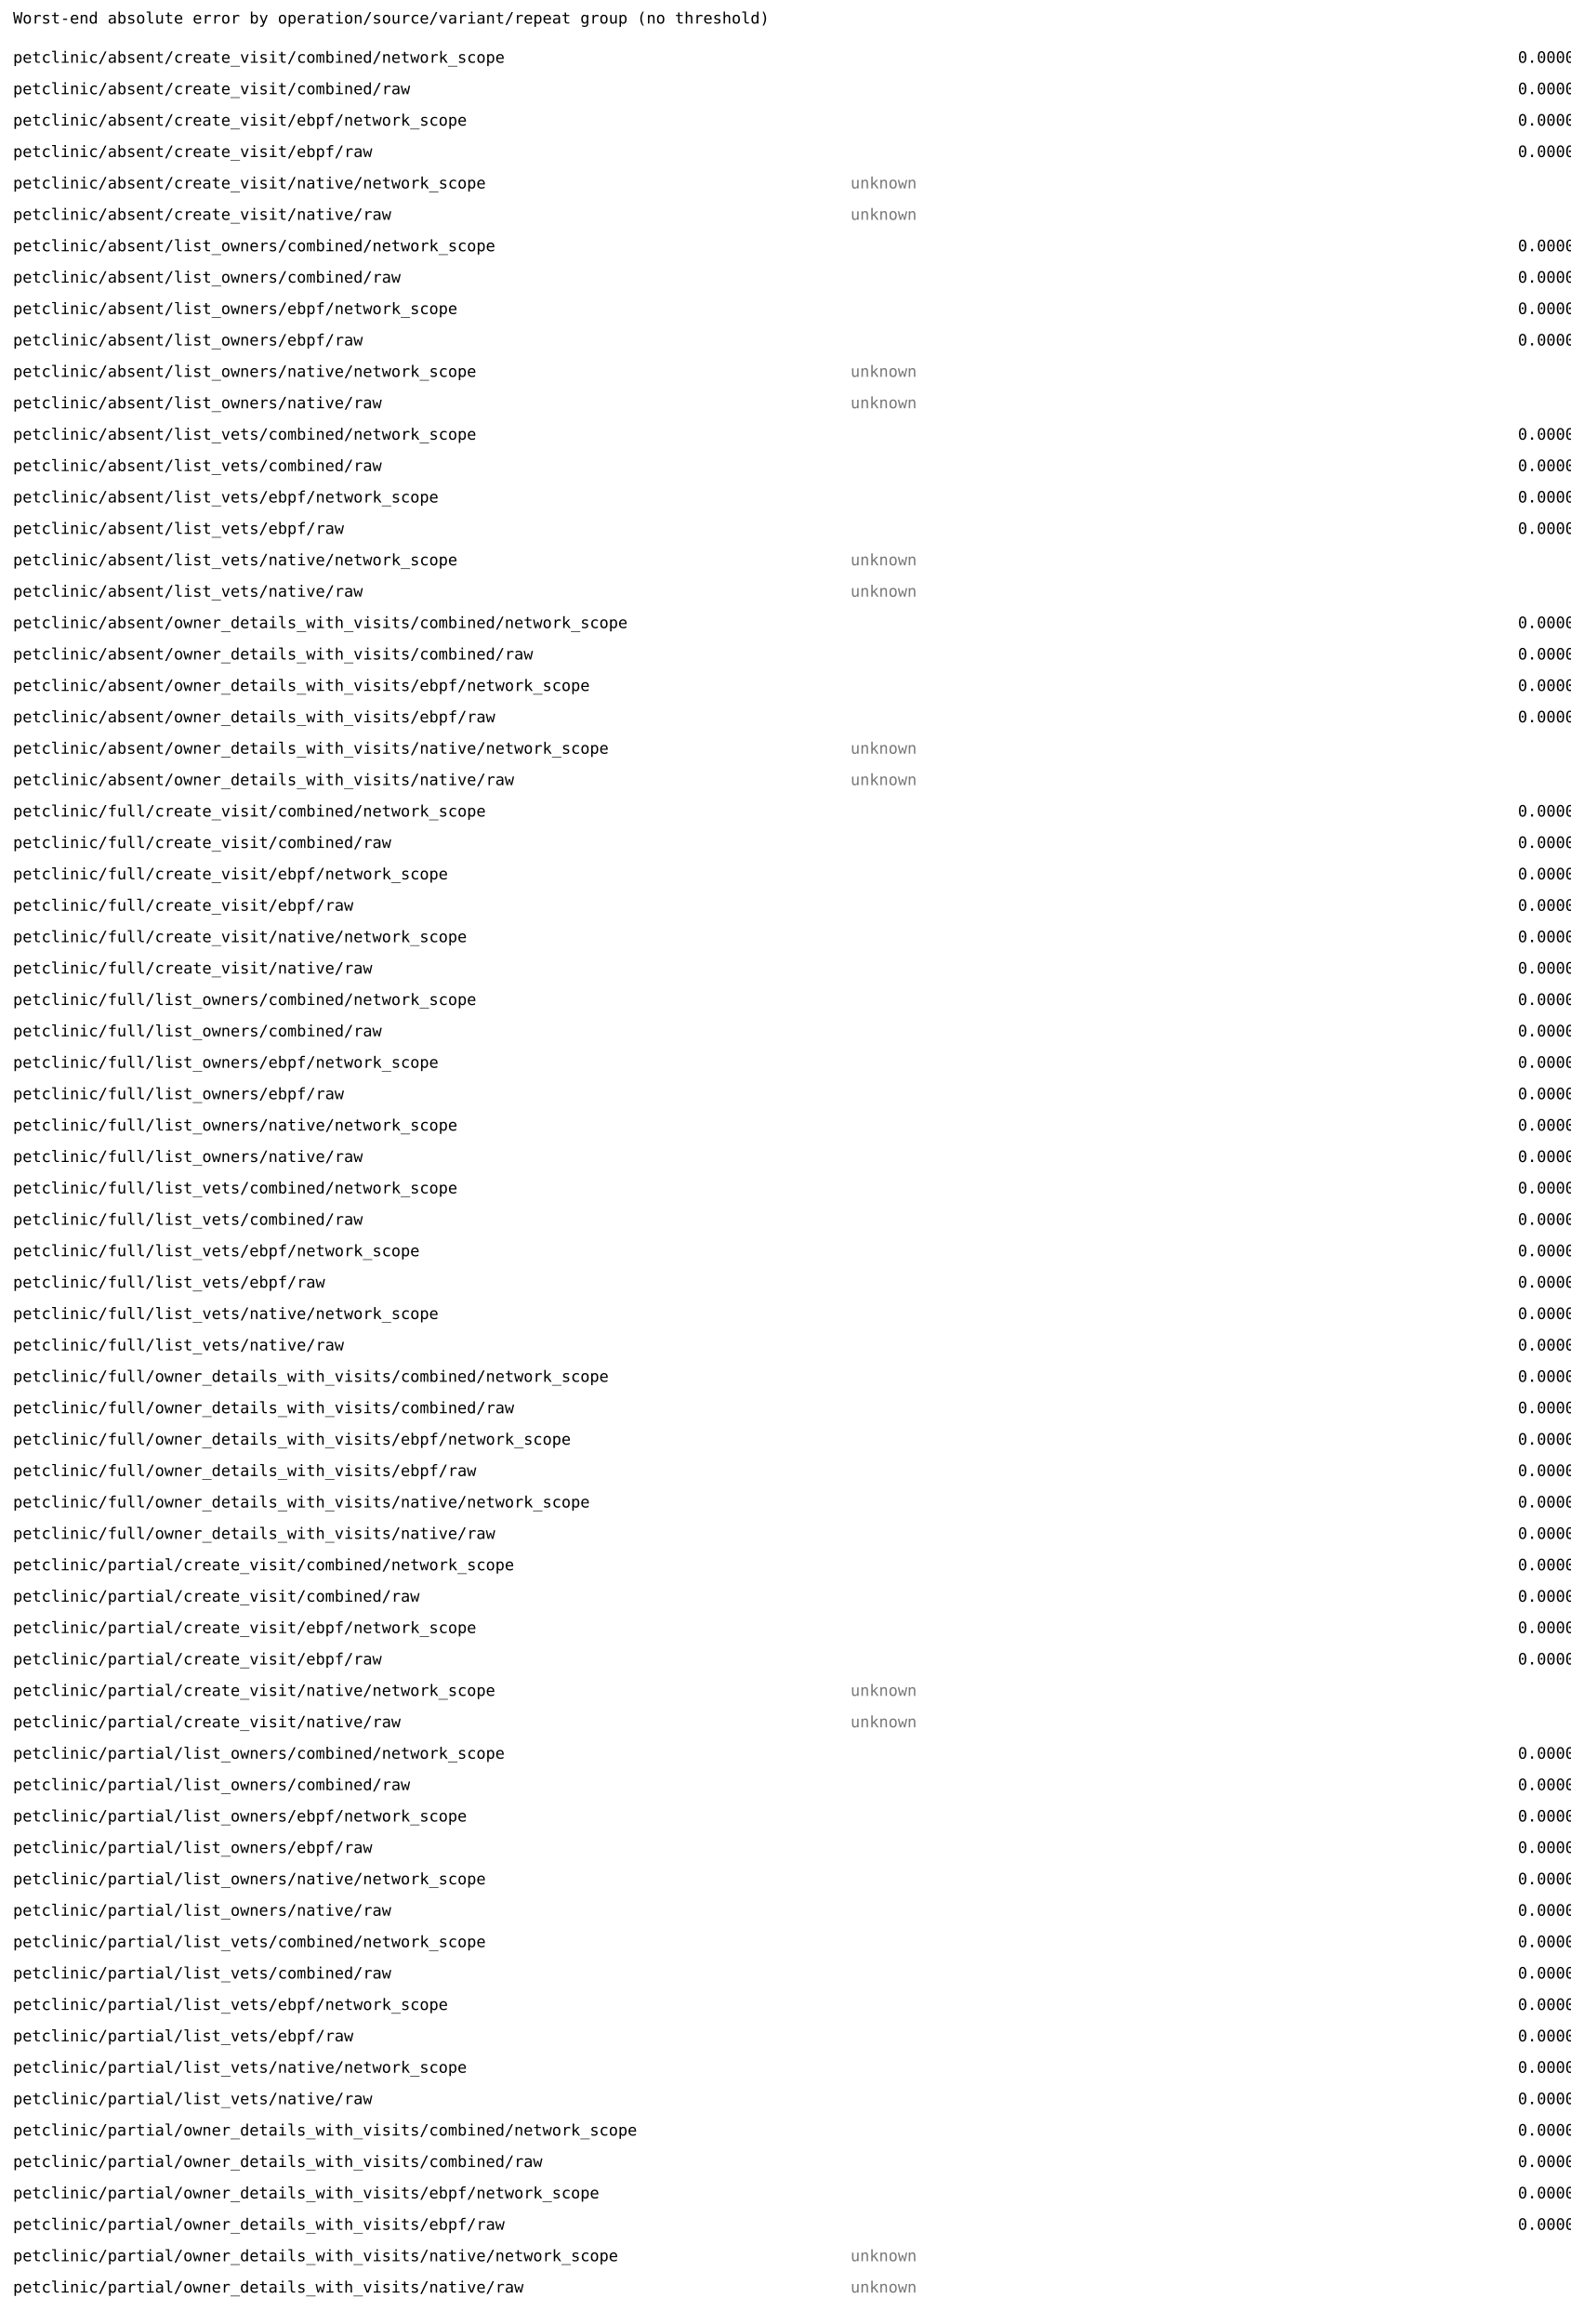
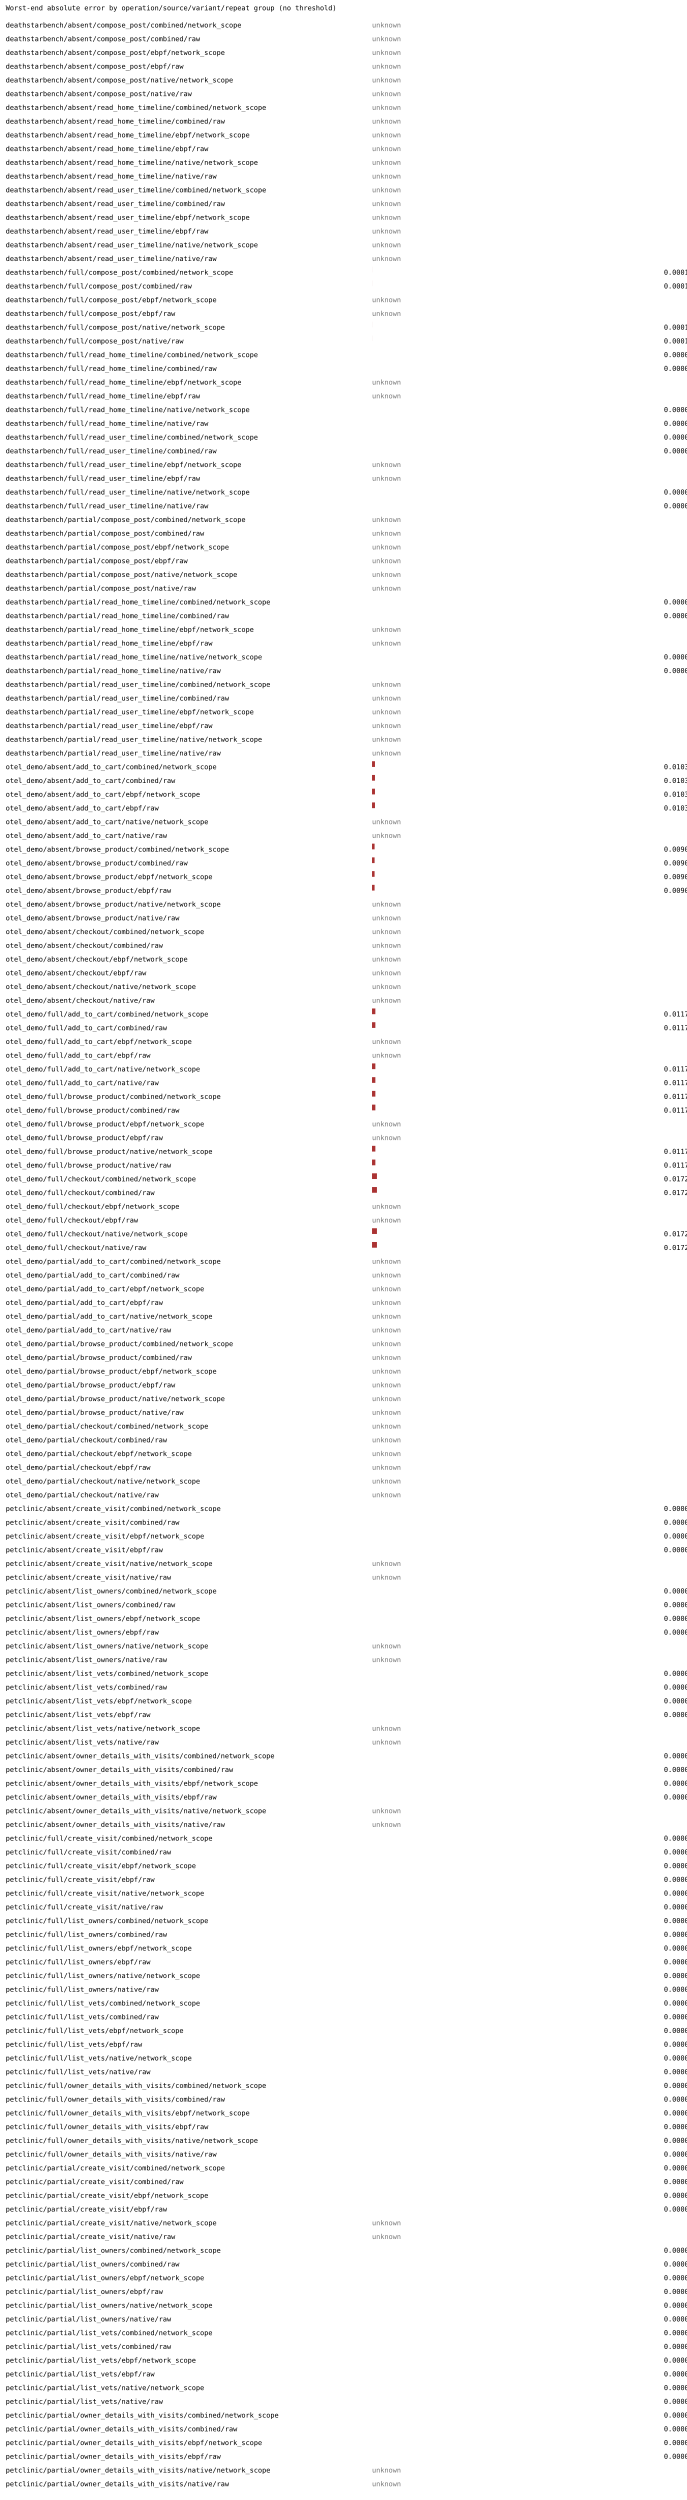
- <svg xmlns="http://www.w3.org/2000/svg" width="1200" height="1776">
+ <svg xmlns="http://www.w3.org/2000/svg" width="1200" height="4368">
  <style>text{font:12px monospace}.missing{fill:#777}.value{fill:#a33}</style>
  <text x="10" y="18">Worst-end absolute error by operation/source/variant/repeat group (no threshold)</text>
-   <text x="10" y="48">petclinic/absent/create_visit/combined/network_scope</text>
-   <rect class="value" x="650" y="34" width="0.000" height="10" />
-   <text x="1160" y="48">0.0000</text>
-   <text x="10" y="72">petclinic/absent/create_visit/combined/raw</text>
-   <rect class="value" x="650" y="58" width="0.000" height="10" />
-   <text x="1160" y="72">0.0000</text>
-   <text x="10" y="96">petclinic/absent/create_visit/ebpf/network_scope</text>
-   <rect class="value" x="650" y="82" width="0.000" height="10" />
-   <text x="1160" y="96">0.0000</text>
-   <text x="10" y="120">petclinic/absent/create_visit/ebpf/raw</text>
-   <rect class="value" x="650" y="106" width="0.000" height="10" />
-   <text x="1160" y="120">0.0000</text>
-   <text x="10" y="144">petclinic/absent/create_visit/native/network_scope</text>
+   <text x="10" y="48">deathstarbench/absent/compose_post/combined/network_scope</text>
+   <text class="missing" x="650" y="48">unknown</text>
+   <text x="10" y="72">deathstarbench/absent/compose_post/combined/raw</text>
+   <text class="missing" x="650" y="72">unknown</text>
+   <text x="10" y="96">deathstarbench/absent/compose_post/ebpf/network_scope</text>
+   <text class="missing" x="650" y="96">unknown</text>
+   <text x="10" y="120">deathstarbench/absent/compose_post/ebpf/raw</text>
+   <text class="missing" x="650" y="120">unknown</text>
+   <text x="10" y="144">deathstarbench/absent/compose_post/native/network_scope</text>
  <text class="missing" x="650" y="144">unknown</text>
-   <text x="10" y="168">petclinic/absent/create_visit/native/raw</text>
+   <text x="10" y="168">deathstarbench/absent/compose_post/native/raw</text>
  <text class="missing" x="650" y="168">unknown</text>
-   <text x="10" y="192">petclinic/absent/list_owners/combined/network_scope</text>
-   <rect class="value" x="650" y="178" width="0.000" height="10" />
-   <text x="1160" y="192">0.0000</text>
-   <text x="10" y="216">petclinic/absent/list_owners/combined/raw</text>
-   <rect class="value" x="650" y="202" width="0.000" height="10" />
-   <text x="1160" y="216">0.0000</text>
-   <text x="10" y="240">petclinic/absent/list_owners/ebpf/network_scope</text>
-   <rect class="value" x="650" y="226" width="0.000" height="10" />
-   <text x="1160" y="240">0.0000</text>
-   <text x="10" y="264">petclinic/absent/list_owners/ebpf/raw</text>
-   <rect class="value" x="650" y="250" width="0.000" height="10" />
-   <text x="1160" y="264">0.0000</text>
-   <text x="10" y="288">petclinic/absent/list_owners/native/network_scope</text>
+   <text x="10" y="192">deathstarbench/absent/read_home_timeline/combined/network_scope</text>
+   <text class="missing" x="650" y="192">unknown</text>
+   <text x="10" y="216">deathstarbench/absent/read_home_timeline/combined/raw</text>
+   <text class="missing" x="650" y="216">unknown</text>
+   <text x="10" y="240">deathstarbench/absent/read_home_timeline/ebpf/network_scope</text>
+   <text class="missing" x="650" y="240">unknown</text>
+   <text x="10" y="264">deathstarbench/absent/read_home_timeline/ebpf/raw</text>
+   <text class="missing" x="650" y="264">unknown</text>
+   <text x="10" y="288">deathstarbench/absent/read_home_timeline/native/network_scope</text>
  <text class="missing" x="650" y="288">unknown</text>
-   <text x="10" y="312">petclinic/absent/list_owners/native/raw</text>
+   <text x="10" y="312">deathstarbench/absent/read_home_timeline/native/raw</text>
  <text class="missing" x="650" y="312">unknown</text>
-   <text x="10" y="336">petclinic/absent/list_vets/combined/network_scope</text>
-   <rect class="value" x="650" y="322" width="0.000" height="10" />
-   <text x="1160" y="336">0.0000</text>
-   <text x="10" y="360">petclinic/absent/list_vets/combined/raw</text>
-   <rect class="value" x="650" y="346" width="0.000" height="10" />
-   <text x="1160" y="360">0.0000</text>
-   <text x="10" y="384">petclinic/absent/list_vets/ebpf/network_scope</text>
-   <rect class="value" x="650" y="370" width="0.000" height="10" />
-   <text x="1160" y="384">0.0000</text>
-   <text x="10" y="408">petclinic/absent/list_vets/ebpf/raw</text>
-   <rect class="value" x="650" y="394" width="0.000" height="10" />
-   <text x="1160" y="408">0.0000</text>
-   <text x="10" y="432">petclinic/absent/list_vets/native/network_scope</text>
+   <text x="10" y="336">deathstarbench/absent/read_user_timeline/combined/network_scope</text>
+   <text class="missing" x="650" y="336">unknown</text>
+   <text x="10" y="360">deathstarbench/absent/read_user_timeline/combined/raw</text>
+   <text class="missing" x="650" y="360">unknown</text>
+   <text x="10" y="384">deathstarbench/absent/read_user_timeline/ebpf/network_scope</text>
+   <text class="missing" x="650" y="384">unknown</text>
+   <text x="10" y="408">deathstarbench/absent/read_user_timeline/ebpf/raw</text>
+   <text class="missing" x="650" y="408">unknown</text>
+   <text x="10" y="432">deathstarbench/absent/read_user_timeline/native/network_scope</text>
  <text class="missing" x="650" y="432">unknown</text>
-   <text x="10" y="456">petclinic/absent/list_vets/native/raw</text>
+   <text x="10" y="456">deathstarbench/absent/read_user_timeline/native/raw</text>
  <text class="missing" x="650" y="456">unknown</text>
-   <text x="10" y="480">petclinic/absent/owner_details_with_visits/combined/network_scope</text>
-   <rect class="value" x="650" y="466" width="0.000" height="10" />
-   <text x="1160" y="480">0.0000</text>
-   <text x="10" y="504">petclinic/absent/owner_details_with_visits/combined/raw</text>
-   <rect class="value" x="650" y="490" width="0.000" height="10" />
-   <text x="1160" y="504">0.0000</text>
-   <text x="10" y="528">petclinic/absent/owner_details_with_visits/ebpf/network_scope</text>
-   <rect class="value" x="650" y="514" width="0.000" height="10" />
-   <text x="1160" y="528">0.0000</text>
-   <text x="10" y="552">petclinic/absent/owner_details_with_visits/ebpf/raw</text>
-   <rect class="value" x="650" y="538" width="0.000" height="10" />
-   <text x="1160" y="552">0.0000</text>
-   <text x="10" y="576">petclinic/absent/owner_details_with_visits/native/network_scope</text>
-   <text class="missing" x="650" y="576">unknown</text>
-   <text x="10" y="600">petclinic/absent/owner_details_with_visits/native/raw</text>
-   <text class="missing" x="650" y="600">unknown</text>
-   <text x="10" y="624">petclinic/full/create_visit/combined/network_scope</text>
+   <text x="10" y="480">deathstarbench/full/compose_post/combined/network_scope</text>
+   <rect class="value" x="650" y="466" width="0.052" height="10" />
+   <text x="1160" y="480">0.0001</text>
+   <text x="10" y="504">deathstarbench/full/compose_post/combined/raw</text>
+   <rect class="value" x="650" y="490" width="0.052" height="10" />
+   <text x="1160" y="504">0.0001</text>
+   <text x="10" y="528">deathstarbench/full/compose_post/ebpf/network_scope</text>
+   <text class="missing" x="650" y="528">unknown</text>
+   <text x="10" y="552">deathstarbench/full/compose_post/ebpf/raw</text>
+   <text class="missing" x="650" y="552">unknown</text>
+   <text x="10" y="576">deathstarbench/full/compose_post/native/network_scope</text>
+   <rect class="value" x="650" y="562" width="0.052" height="10" />
+   <text x="1160" y="576">0.0001</text>
+   <text x="10" y="600">deathstarbench/full/compose_post/native/raw</text>
+   <rect class="value" x="650" y="586" width="0.052" height="10" />
+   <text x="1160" y="600">0.0001</text>
+   <text x="10" y="624">deathstarbench/full/read_home_timeline/combined/network_scope</text>
  <rect class="value" x="650" y="610" width="0.000" height="10" />
  <text x="1160" y="624">0.0000</text>
-   <text x="10" y="648">petclinic/full/create_visit/combined/raw</text>
+   <text x="10" y="648">deathstarbench/full/read_home_timeline/combined/raw</text>
  <rect class="value" x="650" y="634" width="0.000" height="10" />
  <text x="1160" y="648">0.0000</text>
-   <text x="10" y="672">petclinic/full/create_visit/ebpf/network_scope</text>
-   <rect class="value" x="650" y="658" width="0.000" height="10" />
-   <text x="1160" y="672">0.0000</text>
-   <text x="10" y="696">petclinic/full/create_visit/ebpf/raw</text>
-   <rect class="value" x="650" y="682" width="0.000" height="10" />
-   <text x="1160" y="696">0.0000</text>
-   <text x="10" y="720">petclinic/full/create_visit/native/network_scope</text>
+   <text x="10" y="672">deathstarbench/full/read_home_timeline/ebpf/network_scope</text>
+   <text class="missing" x="650" y="672">unknown</text>
+   <text x="10" y="696">deathstarbench/full/read_home_timeline/ebpf/raw</text>
+   <text class="missing" x="650" y="696">unknown</text>
+   <text x="10" y="720">deathstarbench/full/read_home_timeline/native/network_scope</text>
  <rect class="value" x="650" y="706" width="0.000" height="10" />
  <text x="1160" y="720">0.0000</text>
-   <text x="10" y="744">petclinic/full/create_visit/native/raw</text>
+   <text x="10" y="744">deathstarbench/full/read_home_timeline/native/raw</text>
  <rect class="value" x="650" y="730" width="0.000" height="10" />
  <text x="1160" y="744">0.0000</text>
-   <text x="10" y="768">petclinic/full/list_owners/combined/network_scope</text>
+   <text x="10" y="768">deathstarbench/full/read_user_timeline/combined/network_scope</text>
  <rect class="value" x="650" y="754" width="0.000" height="10" />
  <text x="1160" y="768">0.0000</text>
-   <text x="10" y="792">petclinic/full/list_owners/combined/raw</text>
+   <text x="10" y="792">deathstarbench/full/read_user_timeline/combined/raw</text>
  <rect class="value" x="650" y="778" width="0.000" height="10" />
  <text x="1160" y="792">0.0000</text>
-   <text x="10" y="816">petclinic/full/list_owners/ebpf/network_scope</text>
-   <rect class="value" x="650" y="802" width="0.000" height="10" />
-   <text x="1160" y="816">0.0000</text>
-   <text x="10" y="840">petclinic/full/list_owners/ebpf/raw</text>
-   <rect class="value" x="650" y="826" width="0.000" height="10" />
-   <text x="1160" y="840">0.0000</text>
-   <text x="10" y="864">petclinic/full/list_owners/native/network_scope</text>
+   <text x="10" y="816">deathstarbench/full/read_user_timeline/ebpf/network_scope</text>
+   <text class="missing" x="650" y="816">unknown</text>
+   <text x="10" y="840">deathstarbench/full/read_user_timeline/ebpf/raw</text>
+   <text class="missing" x="650" y="840">unknown</text>
+   <text x="10" y="864">deathstarbench/full/read_user_timeline/native/network_scope</text>
  <rect class="value" x="650" y="850" width="0.000" height="10" />
  <text x="1160" y="864">0.0000</text>
-   <text x="10" y="888">petclinic/full/list_owners/native/raw</text>
+   <text x="10" y="888">deathstarbench/full/read_user_timeline/native/raw</text>
  <rect class="value" x="650" y="874" width="0.000" height="10" />
  <text x="1160" y="888">0.0000</text>
-   <text x="10" y="912">petclinic/full/list_vets/combined/network_scope</text>
-   <rect class="value" x="650" y="898" width="0.000" height="10" />
-   <text x="1160" y="912">0.0000</text>
-   <text x="10" y="936">petclinic/full/list_vets/combined/raw</text>
-   <rect class="value" x="650" y="922" width="0.000" height="10" />
-   <text x="1160" y="936">0.0000</text>
-   <text x="10" y="960">petclinic/full/list_vets/ebpf/network_scope</text>
-   <rect class="value" x="650" y="946" width="0.000" height="10" />
-   <text x="1160" y="960">0.0000</text>
-   <text x="10" y="984">petclinic/full/list_vets/ebpf/raw</text>
-   <rect class="value" x="650" y="970" width="0.000" height="10" />
-   <text x="1160" y="984">0.0000</text>
-   <text x="10" y="1008">petclinic/full/list_vets/native/network_scope</text>
-   <rect class="value" x="650" y="994" width="0.000" height="10" />
-   <text x="1160" y="1008">0.0000</text>
-   <text x="10" y="1032">petclinic/full/list_vets/native/raw</text>
-   <rect class="value" x="650" y="1018" width="0.000" height="10" />
-   <text x="1160" y="1032">0.0000</text>
-   <text x="10" y="1056">petclinic/full/owner_details_with_visits/combined/network_scope</text>
+   <text x="10" y="912">deathstarbench/partial/compose_post/combined/network_scope</text>
+   <text class="missing" x="650" y="912">unknown</text>
+   <text x="10" y="936">deathstarbench/partial/compose_post/combined/raw</text>
+   <text class="missing" x="650" y="936">unknown</text>
+   <text x="10" y="960">deathstarbench/partial/compose_post/ebpf/network_scope</text>
+   <text class="missing" x="650" y="960">unknown</text>
+   <text x="10" y="984">deathstarbench/partial/compose_post/ebpf/raw</text>
+   <text class="missing" x="650" y="984">unknown</text>
+   <text x="10" y="1008">deathstarbench/partial/compose_post/native/network_scope</text>
+   <text class="missing" x="650" y="1008">unknown</text>
+   <text x="10" y="1032">deathstarbench/partial/compose_post/native/raw</text>
+   <text class="missing" x="650" y="1032">unknown</text>
+   <text x="10" y="1056">deathstarbench/partial/read_home_timeline/combined/network_scope</text>
  <rect class="value" x="650" y="1042" width="0.000" height="10" />
  <text x="1160" y="1056">0.0000</text>
-   <text x="10" y="1080">petclinic/full/owner_details_with_visits/combined/raw</text>
+   <text x="10" y="1080">deathstarbench/partial/read_home_timeline/combined/raw</text>
  <rect class="value" x="650" y="1066" width="0.000" height="10" />
  <text x="1160" y="1080">0.0000</text>
-   <text x="10" y="1104">petclinic/full/owner_details_with_visits/ebpf/network_scope</text>
-   <rect class="value" x="650" y="1090" width="0.000" height="10" />
-   <text x="1160" y="1104">0.0000</text>
-   <text x="10" y="1128">petclinic/full/owner_details_with_visits/ebpf/raw</text>
-   <rect class="value" x="650" y="1114" width="0.000" height="10" />
-   <text x="1160" y="1128">0.0000</text>
-   <text x="10" y="1152">petclinic/full/owner_details_with_visits/native/network_scope</text>
+   <text x="10" y="1104">deathstarbench/partial/read_home_timeline/ebpf/network_scope</text>
+   <text class="missing" x="650" y="1104">unknown</text>
+   <text x="10" y="1128">deathstarbench/partial/read_home_timeline/ebpf/raw</text>
+   <text class="missing" x="650" y="1128">unknown</text>
+   <text x="10" y="1152">deathstarbench/partial/read_home_timeline/native/network_scope</text>
  <rect class="value" x="650" y="1138" width="0.000" height="10" />
  <text x="1160" y="1152">0.0000</text>
-   <text x="10" y="1176">petclinic/full/owner_details_with_visits/native/raw</text>
+   <text x="10" y="1176">deathstarbench/partial/read_home_timeline/native/raw</text>
  <rect class="value" x="650" y="1162" width="0.000" height="10" />
  <text x="1160" y="1176">0.0000</text>
-   <text x="10" y="1200">petclinic/partial/create_visit/combined/network_scope</text>
-   <rect class="value" x="650" y="1186" width="0.000" height="10" />
-   <text x="1160" y="1200">0.0000</text>
-   <text x="10" y="1224">petclinic/partial/create_visit/combined/raw</text>
-   <rect class="value" x="650" y="1210" width="0.000" height="10" />
-   <text x="1160" y="1224">0.0000</text>
-   <text x="10" y="1248">petclinic/partial/create_visit/ebpf/network_scope</text>
-   <rect class="value" x="650" y="1234" width="0.000" height="10" />
-   <text x="1160" y="1248">0.0000</text>
-   <text x="10" y="1272">petclinic/partial/create_visit/ebpf/raw</text>
-   <rect class="value" x="650" y="1258" width="0.000" height="10" />
-   <text x="1160" y="1272">0.0000</text>
-   <text x="10" y="1296">petclinic/partial/create_visit/native/network_scope</text>
+   <text x="10" y="1200">deathstarbench/partial/read_user_timeline/combined/network_scope</text>
+   <text class="missing" x="650" y="1200">unknown</text>
+   <text x="10" y="1224">deathstarbench/partial/read_user_timeline/combined/raw</text>
+   <text class="missing" x="650" y="1224">unknown</text>
+   <text x="10" y="1248">deathstarbench/partial/read_user_timeline/ebpf/network_scope</text>
+   <text class="missing" x="650" y="1248">unknown</text>
+   <text x="10" y="1272">deathstarbench/partial/read_user_timeline/ebpf/raw</text>
+   <text class="missing" x="650" y="1272">unknown</text>
+   <text x="10" y="1296">deathstarbench/partial/read_user_timeline/native/network_scope</text>
  <text class="missing" x="650" y="1296">unknown</text>
-   <text x="10" y="1320">petclinic/partial/create_visit/native/raw</text>
+   <text x="10" y="1320">deathstarbench/partial/read_user_timeline/native/raw</text>
  <text class="missing" x="650" y="1320">unknown</text>
-   <text x="10" y="1344">petclinic/partial/list_owners/combined/network_scope</text>
-   <rect class="value" x="650" y="1330" width="0.000" height="10" />
-   <text x="1160" y="1344">0.0000</text>
-   <text x="10" y="1368">petclinic/partial/list_owners/combined/raw</text>
-   <rect class="value" x="650" y="1354" width="0.000" height="10" />
-   <text x="1160" y="1368">0.0000</text>
-   <text x="10" y="1392">petclinic/partial/list_owners/ebpf/network_scope</text>
-   <rect class="value" x="650" y="1378" width="0.000" height="10" />
-   <text x="1160" y="1392">0.0000</text>
-   <text x="10" y="1416">petclinic/partial/list_owners/ebpf/raw</text>
-   <rect class="value" x="650" y="1402" width="0.000" height="10" />
-   <text x="1160" y="1416">0.0000</text>
-   <text x="10" y="1440">petclinic/partial/list_owners/native/network_scope</text>
-   <rect class="value" x="650" y="1426" width="0.000" height="10" />
-   <text x="1160" y="1440">0.0000</text>
-   <text x="10" y="1464">petclinic/partial/list_owners/native/raw</text>
-   <rect class="value" x="650" y="1450" width="0.000" height="10" />
-   <text x="1160" y="1464">0.0000</text>
-   <text x="10" y="1488">petclinic/partial/list_vets/combined/network_scope</text>
-   <rect class="value" x="650" y="1474" width="0.000" height="10" />
-   <text x="1160" y="1488">0.0000</text>
-   <text x="10" y="1512">petclinic/partial/list_vets/combined/raw</text>
-   <rect class="value" x="650" y="1498" width="0.000" height="10" />
-   <text x="1160" y="1512">0.0000</text>
-   <text x="10" y="1536">petclinic/partial/list_vets/ebpf/network_scope</text>
-   <rect class="value" x="650" y="1522" width="0.000" height="10" />
-   <text x="1160" y="1536">0.0000</text>
-   <text x="10" y="1560">petclinic/partial/list_vets/ebpf/raw</text>
-   <rect class="value" x="650" y="1546" width="0.000" height="10" />
-   <text x="1160" y="1560">0.0000</text>
-   <text x="10" y="1584">petclinic/partial/list_vets/native/network_scope</text>
-   <rect class="value" x="650" y="1570" width="0.000" height="10" />
-   <text x="1160" y="1584">0.0000</text>
-   <text x="10" y="1608">petclinic/partial/list_vets/native/raw</text>
-   <rect class="value" x="650" y="1594" width="0.000" height="10" />
-   <text x="1160" y="1608">0.0000</text>
-   <text x="10" y="1632">petclinic/partial/owner_details_with_visits/combined/network_scope</text>
-   <rect class="value" x="650" y="1618" width="0.000" height="10" />
-   <text x="1160" y="1632">0.0000</text>
-   <text x="10" y="1656">petclinic/partial/owner_details_with_visits/combined/raw</text>
-   <rect class="value" x="650" y="1642" width="0.000" height="10" />
-   <text x="1160" y="1656">0.0000</text>
-   <text x="10" y="1680">petclinic/partial/owner_details_with_visits/ebpf/network_scope</text>
-   <rect class="value" x="650" y="1666" width="0.000" height="10" />
-   <text x="1160" y="1680">0.0000</text>
-   <text x="10" y="1704">petclinic/partial/owner_details_with_visits/ebpf/raw</text>
-   <rect class="value" x="650" y="1690" width="0.000" height="10" />
-   <text x="1160" y="1704">0.0000</text>
-   <text x="10" y="1728">petclinic/partial/owner_details_with_visits/native/network_scope</text>
+   <text x="10" y="1344">otel_demo/absent/add_to_cart/combined/network_scope</text>
+   <rect class="value" x="650" y="1330" width="5.156" height="10" />
+   <text x="1160" y="1344">0.0103</text>
+   <text x="10" y="1368">otel_demo/absent/add_to_cart/combined/raw</text>
+   <rect class="value" x="650" y="1354" width="5.156" height="10" />
+   <text x="1160" y="1368">0.0103</text>
+   <text x="10" y="1392">otel_demo/absent/add_to_cart/ebpf/network_scope</text>
+   <rect class="value" x="650" y="1378" width="5.156" height="10" />
+   <text x="1160" y="1392">0.0103</text>
+   <text x="10" y="1416">otel_demo/absent/add_to_cart/ebpf/raw</text>
+   <rect class="value" x="650" y="1402" width="5.156" height="10" />
+   <text x="1160" y="1416">0.0103</text>
+   <text x="10" y="1440">otel_demo/absent/add_to_cart/native/network_scope</text>
+   <text class="missing" x="650" y="1440">unknown</text>
+   <text x="10" y="1464">otel_demo/absent/add_to_cart/native/raw</text>
+   <text class="missing" x="650" y="1464">unknown</text>
+   <text x="10" y="1488">otel_demo/absent/browse_product/combined/network_scope</text>
+   <rect class="value" x="650" y="1474" width="4.479" height="10" />
+   <text x="1160" y="1488">0.0090</text>
+   <text x="10" y="1512">otel_demo/absent/browse_product/combined/raw</text>
+   <rect class="value" x="650" y="1498" width="4.479" height="10" />
+   <text x="1160" y="1512">0.0090</text>
+   <text x="10" y="1536">otel_demo/absent/browse_product/ebpf/network_scope</text>
+   <rect class="value" x="650" y="1522" width="4.479" height="10" />
+   <text x="1160" y="1536">0.0090</text>
+   <text x="10" y="1560">otel_demo/absent/browse_product/ebpf/raw</text>
+   <rect class="value" x="650" y="1546" width="4.479" height="10" />
+   <text x="1160" y="1560">0.0090</text>
+   <text x="10" y="1584">otel_demo/absent/browse_product/native/network_scope</text>
+   <text class="missing" x="650" y="1584">unknown</text>
+   <text x="10" y="1608">otel_demo/absent/browse_product/native/raw</text>
+   <text class="missing" x="650" y="1608">unknown</text>
+   <text x="10" y="1632">otel_demo/absent/checkout/combined/network_scope</text>
+   <text class="missing" x="650" y="1632">unknown</text>
+   <text x="10" y="1656">otel_demo/absent/checkout/combined/raw</text>
+   <text class="missing" x="650" y="1656">unknown</text>
+   <text x="10" y="1680">otel_demo/absent/checkout/ebpf/network_scope</text>
+   <text class="missing" x="650" y="1680">unknown</text>
+   <text x="10" y="1704">otel_demo/absent/checkout/ebpf/raw</text>
+   <text class="missing" x="650" y="1704">unknown</text>
+   <text x="10" y="1728">otel_demo/absent/checkout/native/network_scope</text>
  <text class="missing" x="650" y="1728">unknown</text>
-   <text x="10" y="1752">petclinic/partial/owner_details_with_visits/native/raw</text>
+   <text x="10" y="1752">otel_demo/absent/checkout/native/raw</text>
  <text class="missing" x="650" y="1752">unknown</text>
+   <text x="10" y="1776">otel_demo/full/add_to_cart/combined/network_scope</text>
+   <rect class="value" x="650" y="1762" width="5.833" height="10" />
+   <text x="1160" y="1776">0.0117</text>
+   <text x="10" y="1800">otel_demo/full/add_to_cart/combined/raw</text>
+   <rect class="value" x="650" y="1786" width="5.833" height="10" />
+   <text x="1160" y="1800">0.0117</text>
+   <text x="10" y="1824">otel_demo/full/add_to_cart/ebpf/network_scope</text>
+   <text class="missing" x="650" y="1824">unknown</text>
+   <text x="10" y="1848">otel_demo/full/add_to_cart/ebpf/raw</text>
+   <text class="missing" x="650" y="1848">unknown</text>
+   <text x="10" y="1872">otel_demo/full/add_to_cart/native/network_scope</text>
+   <rect class="value" x="650" y="1858" width="5.833" height="10" />
+   <text x="1160" y="1872">0.0117</text>
+   <text x="10" y="1896">otel_demo/full/add_to_cart/native/raw</text>
+   <rect class="value" x="650" y="1882" width="5.833" height="10" />
+   <text x="1160" y="1896">0.0117</text>
+   <text x="10" y="1920">otel_demo/full/browse_product/combined/network_scope</text>
+   <rect class="value" x="650" y="1906" width="5.833" height="10" />
+   <text x="1160" y="1920">0.0117</text>
+   <text x="10" y="1944">otel_demo/full/browse_product/combined/raw</text>
+   <rect class="value" x="650" y="1930" width="5.833" height="10" />
+   <text x="1160" y="1944">0.0117</text>
+   <text x="10" y="1968">otel_demo/full/browse_product/ebpf/network_scope</text>
+   <text class="missing" x="650" y="1968">unknown</text>
+   <text x="10" y="1992">otel_demo/full/browse_product/ebpf/raw</text>
+   <text class="missing" x="650" y="1992">unknown</text>
+   <text x="10" y="2016">otel_demo/full/browse_product/native/network_scope</text>
+   <rect class="value" x="650" y="2002" width="5.833" height="10" />
+   <text x="1160" y="2016">0.0117</text>
+   <text x="10" y="2040">otel_demo/full/browse_product/native/raw</text>
+   <rect class="value" x="650" y="2026" width="5.833" height="10" />
+   <text x="1160" y="2040">0.0117</text>
+   <text x="10" y="2064">otel_demo/full/checkout/combined/network_scope</text>
+   <rect class="value" x="650" y="2050" width="8.594" height="10" />
+   <text x="1160" y="2064">0.0172</text>
+   <text x="10" y="2088">otel_demo/full/checkout/combined/raw</text>
+   <rect class="value" x="650" y="2074" width="8.594" height="10" />
+   <text x="1160" y="2088">0.0172</text>
+   <text x="10" y="2112">otel_demo/full/checkout/ebpf/network_scope</text>
+   <text class="missing" x="650" y="2112">unknown</text>
+   <text x="10" y="2136">otel_demo/full/checkout/ebpf/raw</text>
+   <text class="missing" x="650" y="2136">unknown</text>
+   <text x="10" y="2160">otel_demo/full/checkout/native/network_scope</text>
+   <rect class="value" x="650" y="2146" width="8.594" height="10" />
+   <text x="1160" y="2160">0.0172</text>
+   <text x="10" y="2184">otel_demo/full/checkout/native/raw</text>
+   <rect class="value" x="650" y="2170" width="8.594" height="10" />
+   <text x="1160" y="2184">0.0172</text>
+   <text x="10" y="2208">otel_demo/partial/add_to_cart/combined/network_scope</text>
+   <text class="missing" x="650" y="2208">unknown</text>
+   <text x="10" y="2232">otel_demo/partial/add_to_cart/combined/raw</text>
+   <text class="missing" x="650" y="2232">unknown</text>
+   <text x="10" y="2256">otel_demo/partial/add_to_cart/ebpf/network_scope</text>
+   <text class="missing" x="650" y="2256">unknown</text>
+   <text x="10" y="2280">otel_demo/partial/add_to_cart/ebpf/raw</text>
+   <text class="missing" x="650" y="2280">unknown</text>
+   <text x="10" y="2304">otel_demo/partial/add_to_cart/native/network_scope</text>
+   <text class="missing" x="650" y="2304">unknown</text>
+   <text x="10" y="2328">otel_demo/partial/add_to_cart/native/raw</text>
+   <text class="missing" x="650" y="2328">unknown</text>
+   <text x="10" y="2352">otel_demo/partial/browse_product/combined/network_scope</text>
+   <text class="missing" x="650" y="2352">unknown</text>
+   <text x="10" y="2376">otel_demo/partial/browse_product/combined/raw</text>
+   <text class="missing" x="650" y="2376">unknown</text>
+   <text x="10" y="2400">otel_demo/partial/browse_product/ebpf/network_scope</text>
+   <text class="missing" x="650" y="2400">unknown</text>
+   <text x="10" y="2424">otel_demo/partial/browse_product/ebpf/raw</text>
+   <text class="missing" x="650" y="2424">unknown</text>
+   <text x="10" y="2448">otel_demo/partial/browse_product/native/network_scope</text>
+   <text class="missing" x="650" y="2448">unknown</text>
+   <text x="10" y="2472">otel_demo/partial/browse_product/native/raw</text>
+   <text class="missing" x="650" y="2472">unknown</text>
+   <text x="10" y="2496">otel_demo/partial/checkout/combined/network_scope</text>
+   <text class="missing" x="650" y="2496">unknown</text>
+   <text x="10" y="2520">otel_demo/partial/checkout/combined/raw</text>
+   <text class="missing" x="650" y="2520">unknown</text>
+   <text x="10" y="2544">otel_demo/partial/checkout/ebpf/network_scope</text>
+   <text class="missing" x="650" y="2544">unknown</text>
+   <text x="10" y="2568">otel_demo/partial/checkout/ebpf/raw</text>
+   <text class="missing" x="650" y="2568">unknown</text>
+   <text x="10" y="2592">otel_demo/partial/checkout/native/network_scope</text>
+   <text class="missing" x="650" y="2592">unknown</text>
+   <text x="10" y="2616">otel_demo/partial/checkout/native/raw</text>
+   <text class="missing" x="650" y="2616">unknown</text>
+   <text x="10" y="2640">petclinic/absent/create_visit/combined/network_scope</text>
+   <rect class="value" x="650" y="2626" width="0.000" height="10" />
+   <text x="1160" y="2640">0.0000</text>
+   <text x="10" y="2664">petclinic/absent/create_visit/combined/raw</text>
+   <rect class="value" x="650" y="2650" width="0.000" height="10" />
+   <text x="1160" y="2664">0.0000</text>
+   <text x="10" y="2688">petclinic/absent/create_visit/ebpf/network_scope</text>
+   <rect class="value" x="650" y="2674" width="0.000" height="10" />
+   <text x="1160" y="2688">0.0000</text>
+   <text x="10" y="2712">petclinic/absent/create_visit/ebpf/raw</text>
+   <rect class="value" x="650" y="2698" width="0.000" height="10" />
+   <text x="1160" y="2712">0.0000</text>
+   <text x="10" y="2736">petclinic/absent/create_visit/native/network_scope</text>
+   <text class="missing" x="650" y="2736">unknown</text>
+   <text x="10" y="2760">petclinic/absent/create_visit/native/raw</text>
+   <text class="missing" x="650" y="2760">unknown</text>
+   <text x="10" y="2784">petclinic/absent/list_owners/combined/network_scope</text>
+   <rect class="value" x="650" y="2770" width="0.000" height="10" />
+   <text x="1160" y="2784">0.0000</text>
+   <text x="10" y="2808">petclinic/absent/list_owners/combined/raw</text>
+   <rect class="value" x="650" y="2794" width="0.000" height="10" />
+   <text x="1160" y="2808">0.0000</text>
+   <text x="10" y="2832">petclinic/absent/list_owners/ebpf/network_scope</text>
+   <rect class="value" x="650" y="2818" width="0.000" height="10" />
+   <text x="1160" y="2832">0.0000</text>
+   <text x="10" y="2856">petclinic/absent/list_owners/ebpf/raw</text>
+   <rect class="value" x="650" y="2842" width="0.000" height="10" />
+   <text x="1160" y="2856">0.0000</text>
+   <text x="10" y="2880">petclinic/absent/list_owners/native/network_scope</text>
+   <text class="missing" x="650" y="2880">unknown</text>
+   <text x="10" y="2904">petclinic/absent/list_owners/native/raw</text>
+   <text class="missing" x="650" y="2904">unknown</text>
+   <text x="10" y="2928">petclinic/absent/list_vets/combined/network_scope</text>
+   <rect class="value" x="650" y="2914" width="0.000" height="10" />
+   <text x="1160" y="2928">0.0000</text>
+   <text x="10" y="2952">petclinic/absent/list_vets/combined/raw</text>
+   <rect class="value" x="650" y="2938" width="0.000" height="10" />
+   <text x="1160" y="2952">0.0000</text>
+   <text x="10" y="2976">petclinic/absent/list_vets/ebpf/network_scope</text>
+   <rect class="value" x="650" y="2962" width="0.000" height="10" />
+   <text x="1160" y="2976">0.0000</text>
+   <text x="10" y="3000">petclinic/absent/list_vets/ebpf/raw</text>
+   <rect class="value" x="650" y="2986" width="0.000" height="10" />
+   <text x="1160" y="3000">0.0000</text>
+   <text x="10" y="3024">petclinic/absent/list_vets/native/network_scope</text>
+   <text class="missing" x="650" y="3024">unknown</text>
+   <text x="10" y="3048">petclinic/absent/list_vets/native/raw</text>
+   <text class="missing" x="650" y="3048">unknown</text>
+   <text x="10" y="3072">petclinic/absent/owner_details_with_visits/combined/network_scope</text>
+   <rect class="value" x="650" y="3058" width="0.000" height="10" />
+   <text x="1160" y="3072">0.0000</text>
+   <text x="10" y="3096">petclinic/absent/owner_details_with_visits/combined/raw</text>
+   <rect class="value" x="650" y="3082" width="0.000" height="10" />
+   <text x="1160" y="3096">0.0000</text>
+   <text x="10" y="3120">petclinic/absent/owner_details_with_visits/ebpf/network_scope</text>
+   <rect class="value" x="650" y="3106" width="0.000" height="10" />
+   <text x="1160" y="3120">0.0000</text>
+   <text x="10" y="3144">petclinic/absent/owner_details_with_visits/ebpf/raw</text>
+   <rect class="value" x="650" y="3130" width="0.000" height="10" />
+   <text x="1160" y="3144">0.0000</text>
+   <text x="10" y="3168">petclinic/absent/owner_details_with_visits/native/network_scope</text>
+   <text class="missing" x="650" y="3168">unknown</text>
+   <text x="10" y="3192">petclinic/absent/owner_details_with_visits/native/raw</text>
+   <text class="missing" x="650" y="3192">unknown</text>
+   <text x="10" y="3216">petclinic/full/create_visit/combined/network_scope</text>
+   <rect class="value" x="650" y="3202" width="0.000" height="10" />
+   <text x="1160" y="3216">0.0000</text>
+   <text x="10" y="3240">petclinic/full/create_visit/combined/raw</text>
+   <rect class="value" x="650" y="3226" width="0.000" height="10" />
+   <text x="1160" y="3240">0.0000</text>
+   <text x="10" y="3264">petclinic/full/create_visit/ebpf/network_scope</text>
+   <rect class="value" x="650" y="3250" width="0.000" height="10" />
+   <text x="1160" y="3264">0.0000</text>
+   <text x="10" y="3288">petclinic/full/create_visit/ebpf/raw</text>
+   <rect class="value" x="650" y="3274" width="0.000" height="10" />
+   <text x="1160" y="3288">0.0000</text>
+   <text x="10" y="3312">petclinic/full/create_visit/native/network_scope</text>
+   <rect class="value" x="650" y="3298" width="0.000" height="10" />
+   <text x="1160" y="3312">0.0000</text>
+   <text x="10" y="3336">petclinic/full/create_visit/native/raw</text>
+   <rect class="value" x="650" y="3322" width="0.000" height="10" />
+   <text x="1160" y="3336">0.0000</text>
+   <text x="10" y="3360">petclinic/full/list_owners/combined/network_scope</text>
+   <rect class="value" x="650" y="3346" width="0.000" height="10" />
+   <text x="1160" y="3360">0.0000</text>
+   <text x="10" y="3384">petclinic/full/list_owners/combined/raw</text>
+   <rect class="value" x="650" y="3370" width="0.000" height="10" />
+   <text x="1160" y="3384">0.0000</text>
+   <text x="10" y="3408">petclinic/full/list_owners/ebpf/network_scope</text>
+   <rect class="value" x="650" y="3394" width="0.000" height="10" />
+   <text x="1160" y="3408">0.0000</text>
+   <text x="10" y="3432">petclinic/full/list_owners/ebpf/raw</text>
+   <rect class="value" x="650" y="3418" width="0.000" height="10" />
+   <text x="1160" y="3432">0.0000</text>
+   <text x="10" y="3456">petclinic/full/list_owners/native/network_scope</text>
+   <rect class="value" x="650" y="3442" width="0.000" height="10" />
+   <text x="1160" y="3456">0.0000</text>
+   <text x="10" y="3480">petclinic/full/list_owners/native/raw</text>
+   <rect class="value" x="650" y="3466" width="0.000" height="10" />
+   <text x="1160" y="3480">0.0000</text>
+   <text x="10" y="3504">petclinic/full/list_vets/combined/network_scope</text>
+   <rect class="value" x="650" y="3490" width="0.000" height="10" />
+   <text x="1160" y="3504">0.0000</text>
+   <text x="10" y="3528">petclinic/full/list_vets/combined/raw</text>
+   <rect class="value" x="650" y="3514" width="0.000" height="10" />
+   <text x="1160" y="3528">0.0000</text>
+   <text x="10" y="3552">petclinic/full/list_vets/ebpf/network_scope</text>
+   <rect class="value" x="650" y="3538" width="0.000" height="10" />
+   <text x="1160" y="3552">0.0000</text>
+   <text x="10" y="3576">petclinic/full/list_vets/ebpf/raw</text>
+   <rect class="value" x="650" y="3562" width="0.000" height="10" />
+   <text x="1160" y="3576">0.0000</text>
+   <text x="10" y="3600">petclinic/full/list_vets/native/network_scope</text>
+   <rect class="value" x="650" y="3586" width="0.000" height="10" />
+   <text x="1160" y="3600">0.0000</text>
+   <text x="10" y="3624">petclinic/full/list_vets/native/raw</text>
+   <rect class="value" x="650" y="3610" width="0.000" height="10" />
+   <text x="1160" y="3624">0.0000</text>
+   <text x="10" y="3648">petclinic/full/owner_details_with_visits/combined/network_scope</text>
+   <rect class="value" x="650" y="3634" width="0.000" height="10" />
+   <text x="1160" y="3648">0.0000</text>
+   <text x="10" y="3672">petclinic/full/owner_details_with_visits/combined/raw</text>
+   <rect class="value" x="650" y="3658" width="0.000" height="10" />
+   <text x="1160" y="3672">0.0000</text>
+   <text x="10" y="3696">petclinic/full/owner_details_with_visits/ebpf/network_scope</text>
+   <rect class="value" x="650" y="3682" width="0.000" height="10" />
+   <text x="1160" y="3696">0.0000</text>
+   <text x="10" y="3720">petclinic/full/owner_details_with_visits/ebpf/raw</text>
+   <rect class="value" x="650" y="3706" width="0.000" height="10" />
+   <text x="1160" y="3720">0.0000</text>
+   <text x="10" y="3744">petclinic/full/owner_details_with_visits/native/network_scope</text>
+   <rect class="value" x="650" y="3730" width="0.000" height="10" />
+   <text x="1160" y="3744">0.0000</text>
+   <text x="10" y="3768">petclinic/full/owner_details_with_visits/native/raw</text>
+   <rect class="value" x="650" y="3754" width="0.000" height="10" />
+   <text x="1160" y="3768">0.0000</text>
+   <text x="10" y="3792">petclinic/partial/create_visit/combined/network_scope</text>
+   <rect class="value" x="650" y="3778" width="0.000" height="10" />
+   <text x="1160" y="3792">0.0000</text>
+   <text x="10" y="3816">petclinic/partial/create_visit/combined/raw</text>
+   <rect class="value" x="650" y="3802" width="0.000" height="10" />
+   <text x="1160" y="3816">0.0000</text>
+   <text x="10" y="3840">petclinic/partial/create_visit/ebpf/network_scope</text>
+   <rect class="value" x="650" y="3826" width="0.000" height="10" />
+   <text x="1160" y="3840">0.0000</text>
+   <text x="10" y="3864">petclinic/partial/create_visit/ebpf/raw</text>
+   <rect class="value" x="650" y="3850" width="0.000" height="10" />
+   <text x="1160" y="3864">0.0000</text>
+   <text x="10" y="3888">petclinic/partial/create_visit/native/network_scope</text>
+   <text class="missing" x="650" y="3888">unknown</text>
+   <text x="10" y="3912">petclinic/partial/create_visit/native/raw</text>
+   <text class="missing" x="650" y="3912">unknown</text>
+   <text x="10" y="3936">petclinic/partial/list_owners/combined/network_scope</text>
+   <rect class="value" x="650" y="3922" width="0.000" height="10" />
+   <text x="1160" y="3936">0.0000</text>
+   <text x="10" y="3960">petclinic/partial/list_owners/combined/raw</text>
+   <rect class="value" x="650" y="3946" width="0.000" height="10" />
+   <text x="1160" y="3960">0.0000</text>
+   <text x="10" y="3984">petclinic/partial/list_owners/ebpf/network_scope</text>
+   <rect class="value" x="650" y="3970" width="0.000" height="10" />
+   <text x="1160" y="3984">0.0000</text>
+   <text x="10" y="4008">petclinic/partial/list_owners/ebpf/raw</text>
+   <rect class="value" x="650" y="3994" width="0.000" height="10" />
+   <text x="1160" y="4008">0.0000</text>
+   <text x="10" y="4032">petclinic/partial/list_owners/native/network_scope</text>
+   <rect class="value" x="650" y="4018" width="0.000" height="10" />
+   <text x="1160" y="4032">0.0000</text>
+   <text x="10" y="4056">petclinic/partial/list_owners/native/raw</text>
+   <rect class="value" x="650" y="4042" width="0.000" height="10" />
+   <text x="1160" y="4056">0.0000</text>
+   <text x="10" y="4080">petclinic/partial/list_vets/combined/network_scope</text>
+   <rect class="value" x="650" y="4066" width="0.000" height="10" />
+   <text x="1160" y="4080">0.0000</text>
+   <text x="10" y="4104">petclinic/partial/list_vets/combined/raw</text>
+   <rect class="value" x="650" y="4090" width="0.000" height="10" />
+   <text x="1160" y="4104">0.0000</text>
+   <text x="10" y="4128">petclinic/partial/list_vets/ebpf/network_scope</text>
+   <rect class="value" x="650" y="4114" width="0.000" height="10" />
+   <text x="1160" y="4128">0.0000</text>
+   <text x="10" y="4152">petclinic/partial/list_vets/ebpf/raw</text>
+   <rect class="value" x="650" y="4138" width="0.000" height="10" />
+   <text x="1160" y="4152">0.0000</text>
+   <text x="10" y="4176">petclinic/partial/list_vets/native/network_scope</text>
+   <rect class="value" x="650" y="4162" width="0.000" height="10" />
+   <text x="1160" y="4176">0.0000</text>
+   <text x="10" y="4200">petclinic/partial/list_vets/native/raw</text>
+   <rect class="value" x="650" y="4186" width="0.000" height="10" />
+   <text x="1160" y="4200">0.0000</text>
+   <text x="10" y="4224">petclinic/partial/owner_details_with_visits/combined/network_scope</text>
+   <rect class="value" x="650" y="4210" width="0.000" height="10" />
+   <text x="1160" y="4224">0.0000</text>
+   <text x="10" y="4248">petclinic/partial/owner_details_with_visits/combined/raw</text>
+   <rect class="value" x="650" y="4234" width="0.000" height="10" />
+   <text x="1160" y="4248">0.0000</text>
+   <text x="10" y="4272">petclinic/partial/owner_details_with_visits/ebpf/network_scope</text>
+   <rect class="value" x="650" y="4258" width="0.000" height="10" />
+   <text x="1160" y="4272">0.0000</text>
+   <text x="10" y="4296">petclinic/partial/owner_details_with_visits/ebpf/raw</text>
+   <rect class="value" x="650" y="4282" width="0.000" height="10" />
+   <text x="1160" y="4296">0.0000</text>
+   <text x="10" y="4320">petclinic/partial/owner_details_with_visits/native/network_scope</text>
+   <text class="missing" x="650" y="4320">unknown</text>
+   <text x="10" y="4344">petclinic/partial/owner_details_with_visits/native/raw</text>
+   <text class="missing" x="650" y="4344">unknown</text>
</svg>
